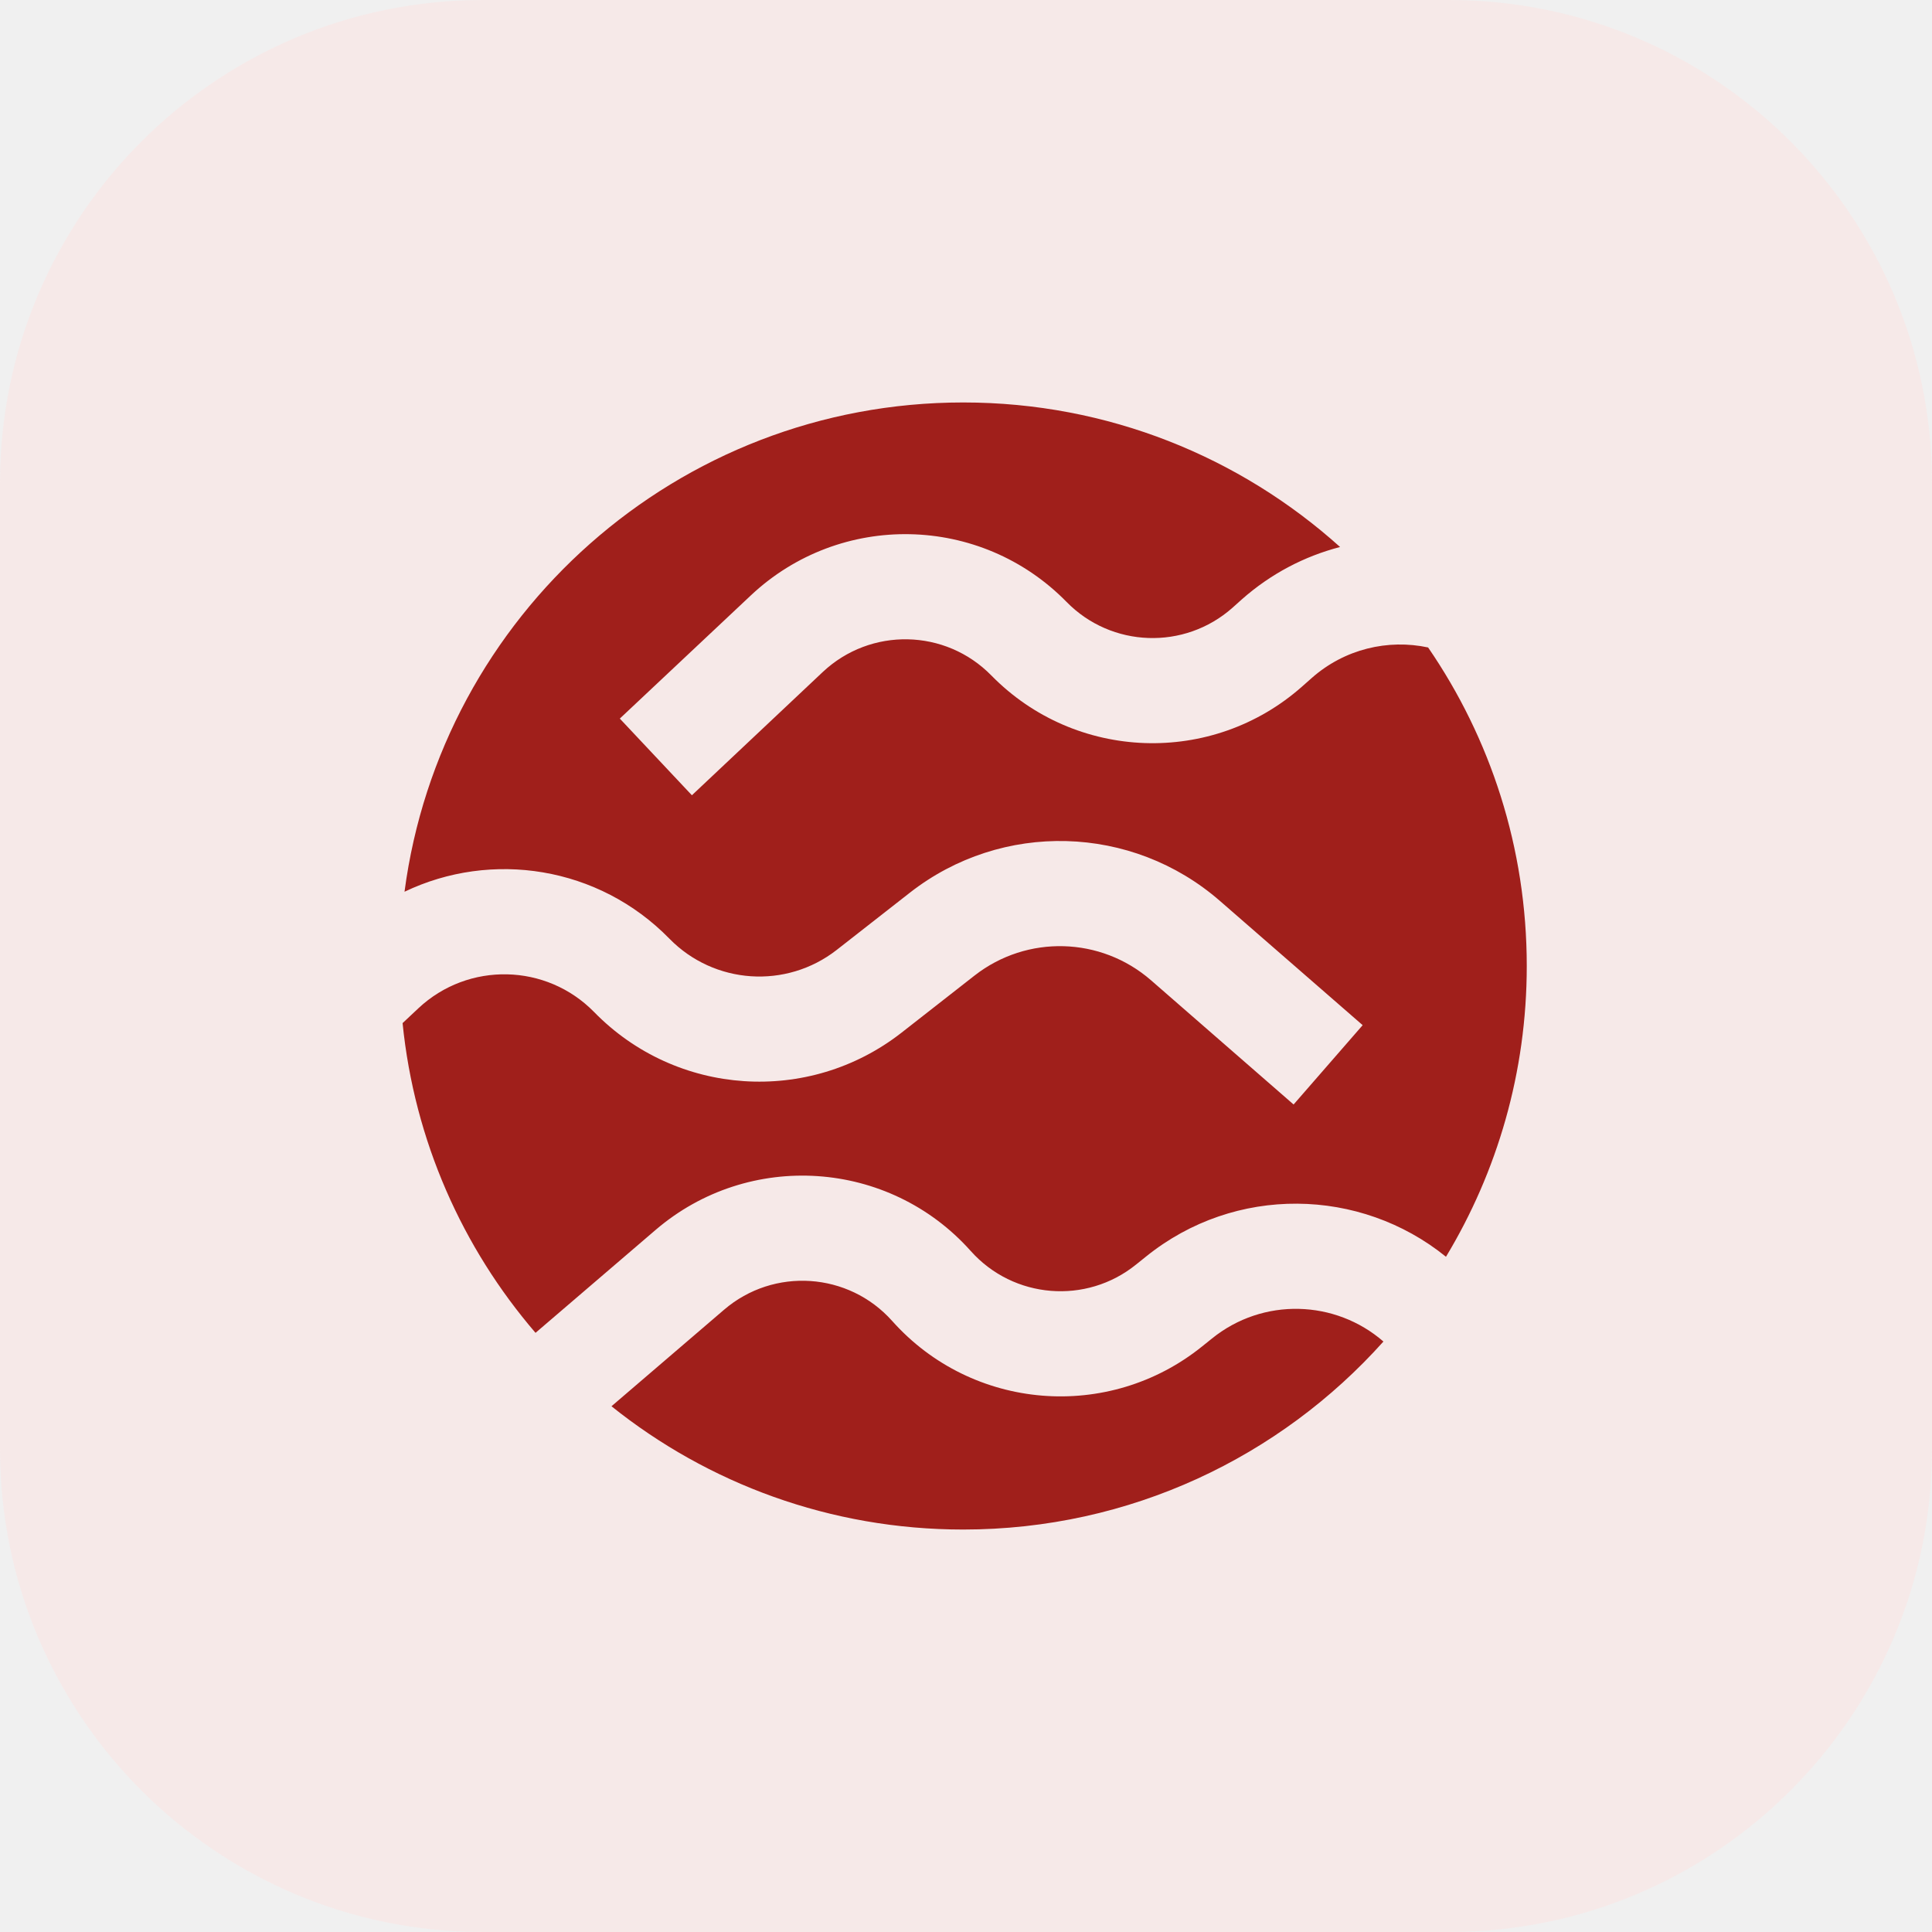
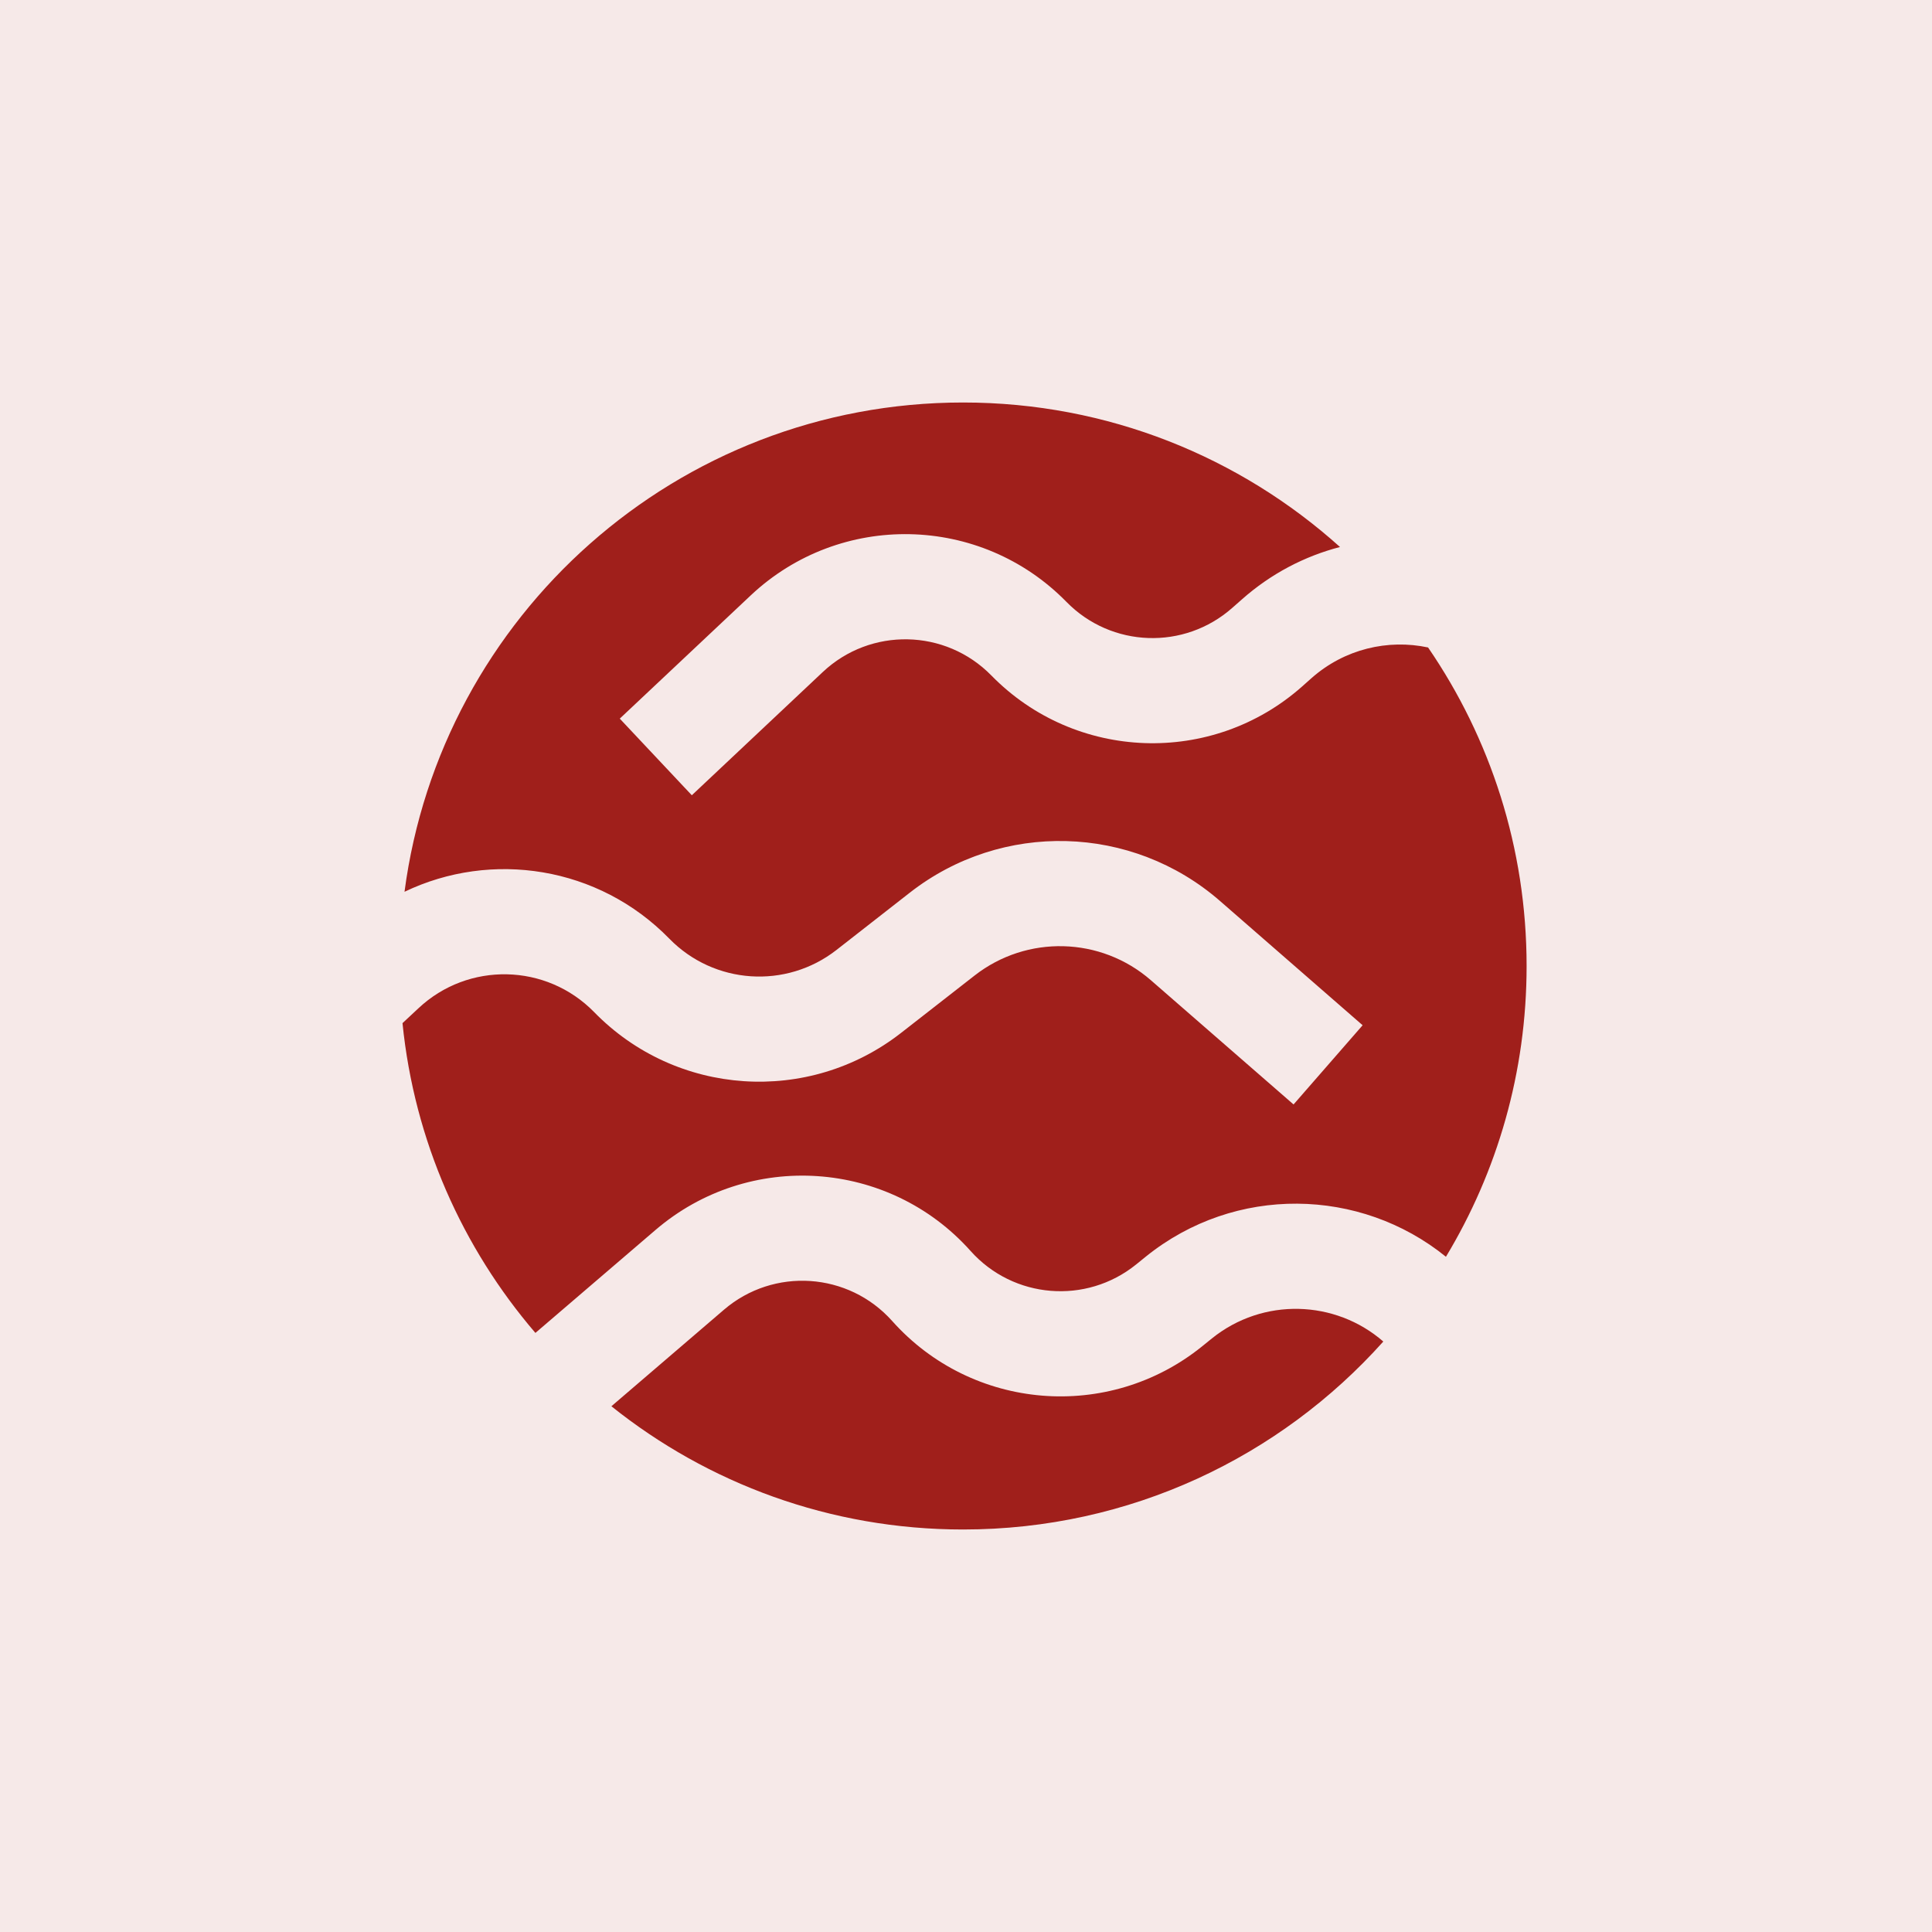
- <svg xmlns="http://www.w3.org/2000/svg" width="16" height="16" viewBox="0 0 16 16" fill="none">
-   <rect width="16" height="16" rx="4" fill="white" />
-   <rect width="16" height="16" rx="4" fill="#A01F1B" fill-opacity="0.1" />
-   <path fill-rule="evenodd" clip-rule="evenodd" d="M7.977 12.667C9.36 12.667 10.602 12.065 11.457 11.11C11.059 10.764 10.46 10.743 10.037 11.085L9.956 11.15C9.181 11.775 8.052 11.683 7.389 10.94C7.028 10.535 6.408 10.493 5.996 10.847L5.064 11.646C5.862 12.285 6.875 12.667 7.977 12.667ZM9.49 10.407C10.228 9.811 11.265 9.833 11.975 10.408C12.399 9.705 12.644 8.881 12.644 8C12.644 7.021 12.342 6.112 11.827 5.362C11.495 5.291 11.135 5.374 10.862 5.616L10.784 5.685C10.039 6.345 8.907 6.305 8.21 5.594C7.83 5.206 7.21 5.193 6.814 5.565L5.73 6.586L5.133 5.951L6.218 4.931C6.959 4.234 8.121 4.258 8.833 4.985C9.204 5.364 9.809 5.386 10.207 5.033L10.284 4.964C10.526 4.75 10.805 4.606 11.098 4.53C10.271 3.786 9.177 3.333 7.977 3.333C5.608 3.333 3.651 5.098 3.35 7.385C4.07 7.04 4.957 7.173 5.544 7.774C5.915 8.153 6.511 8.193 6.929 7.867L7.535 7.393C8.297 6.797 9.375 6.826 10.104 7.462L11.285 8.49L10.713 9.147L9.532 8.118C9.117 7.757 8.505 7.74 8.071 8.079L7.465 8.553C6.697 9.152 5.602 9.079 4.921 8.382C4.525 7.977 3.878 7.963 3.465 8.35L3.334 8.473C3.432 9.448 3.83 10.334 4.435 11.038L5.429 10.186C6.201 9.524 7.362 9.601 8.039 10.36C8.393 10.757 8.996 10.806 9.409 10.472L9.49 10.407Z" fill="#A01F1B" />
+ <svg xmlns="http://www.w3.org/2000/svg" viewBox="0 0 24 24" fill="none">
+   <rect width="24" height="24" fill="white" />
+   <rect width="24" height="24" fill="#A01F1B" fill-opacity="0.1" />
+   <path fill-rule="evenodd" clip-rule="evenodd" d="M11.964 19C14.039 19 15.902 18.098 17.184 16.665C16.588 16.146 15.689 16.115 15.054 16.627L14.933 16.725C13.771 17.663 12.077 17.524 11.083 16.41C10.54 15.802 9.611 15.74 8.993 16.27L7.595 17.469C8.792 18.427 10.312 19 11.964 19ZM14.234 15.61C15.341 14.717 16.897 14.749 17.962 15.612C18.598 14.557 18.964 13.322 18.964 12C18.964 10.532 18.512 9.169 17.74 8.043C17.242 7.937 16.702 8.061 16.292 8.424L16.175 8.528C15.058 9.518 13.359 9.458 12.315 8.391C11.745 7.809 10.814 7.79 10.221 8.348L8.594 9.879L7.699 8.927L9.326 7.396C10.437 6.351 12.181 6.387 13.248 7.477C13.806 8.047 14.712 8.079 15.309 7.55L15.426 7.447C15.788 7.126 16.207 6.909 16.646 6.795C15.405 5.679 13.764 5 11.964 5C8.411 5 5.476 7.648 5.025 11.078C6.104 10.56 7.435 10.759 8.315 11.661C8.871 12.23 9.765 12.29 10.392 11.8L11.302 11.089C12.445 10.196 14.061 10.239 15.155 11.192L16.927 12.736L16.069 13.72L14.297 12.177C13.675 11.635 12.756 11.611 12.106 12.119L11.196 12.829C10.045 13.729 8.401 13.619 7.381 12.573C6.787 11.965 5.816 11.944 5.197 12.526L5 12.71C5.147 14.172 5.745 15.502 6.651 16.558L8.143 15.279C9.301 14.286 11.041 14.402 12.057 15.54C12.588 16.135 13.492 16.209 14.113 15.708L14.234 15.61Z" fill="#A01F1B" />
</svg>
